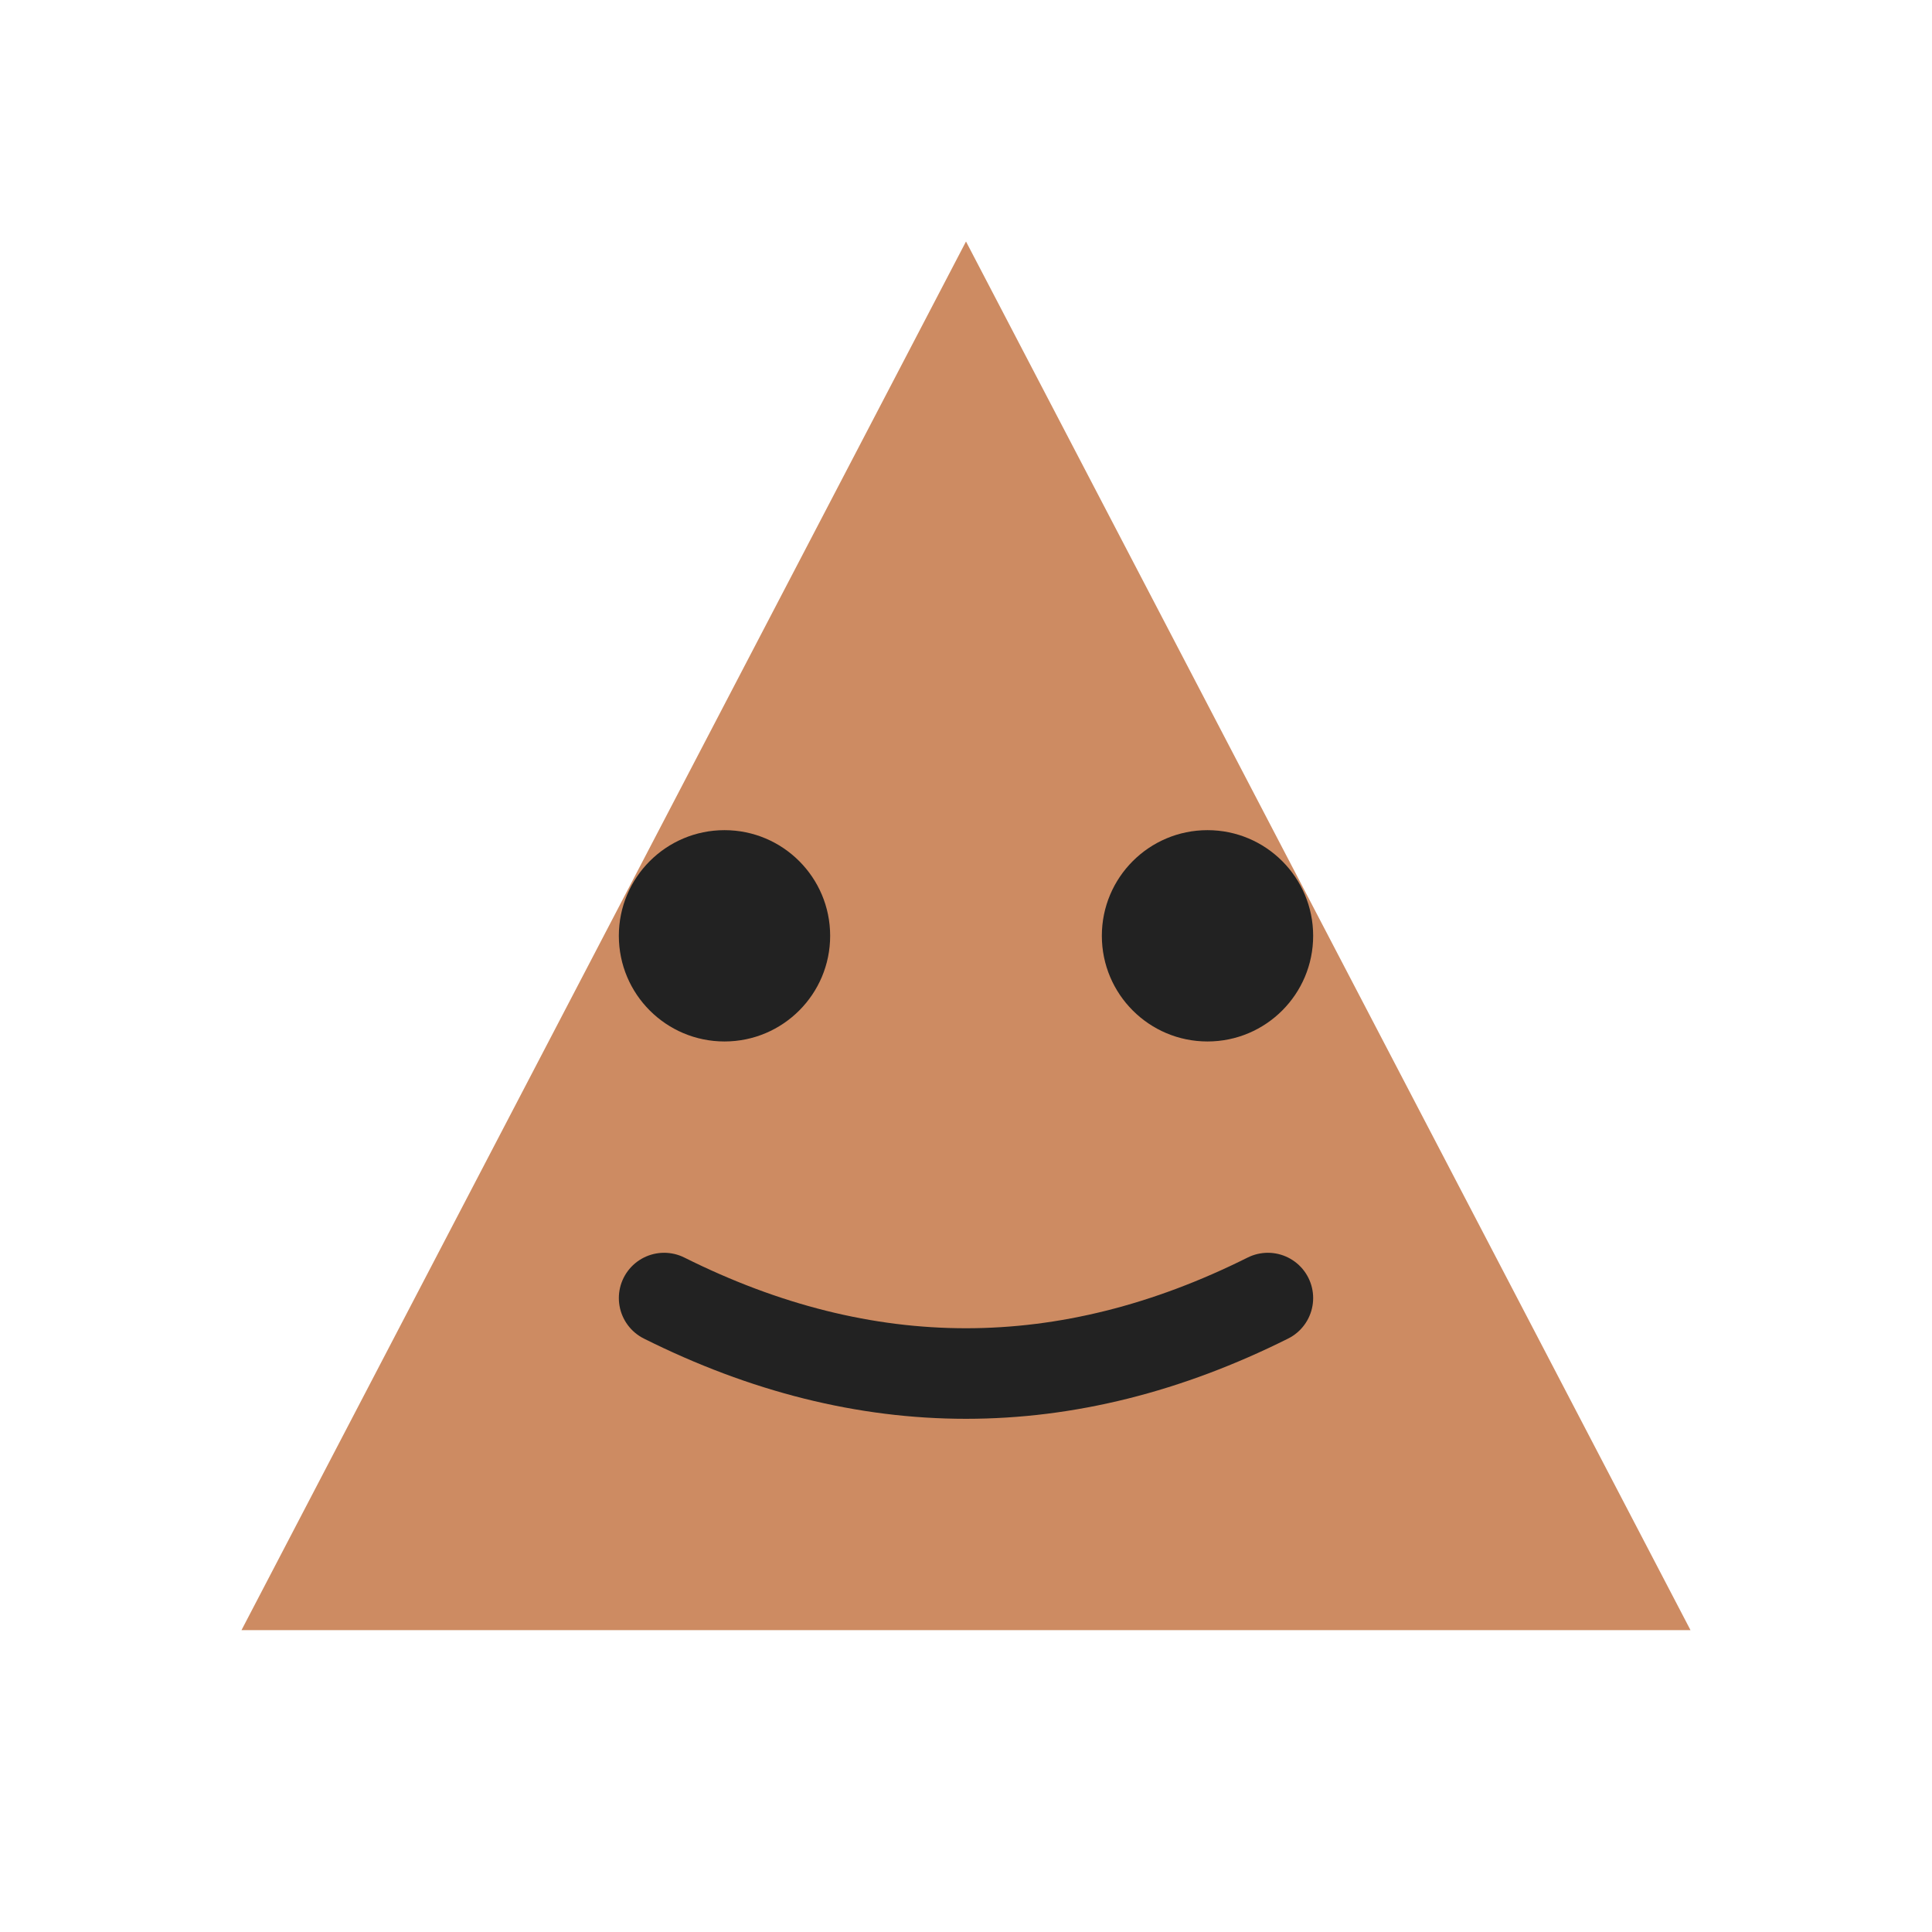
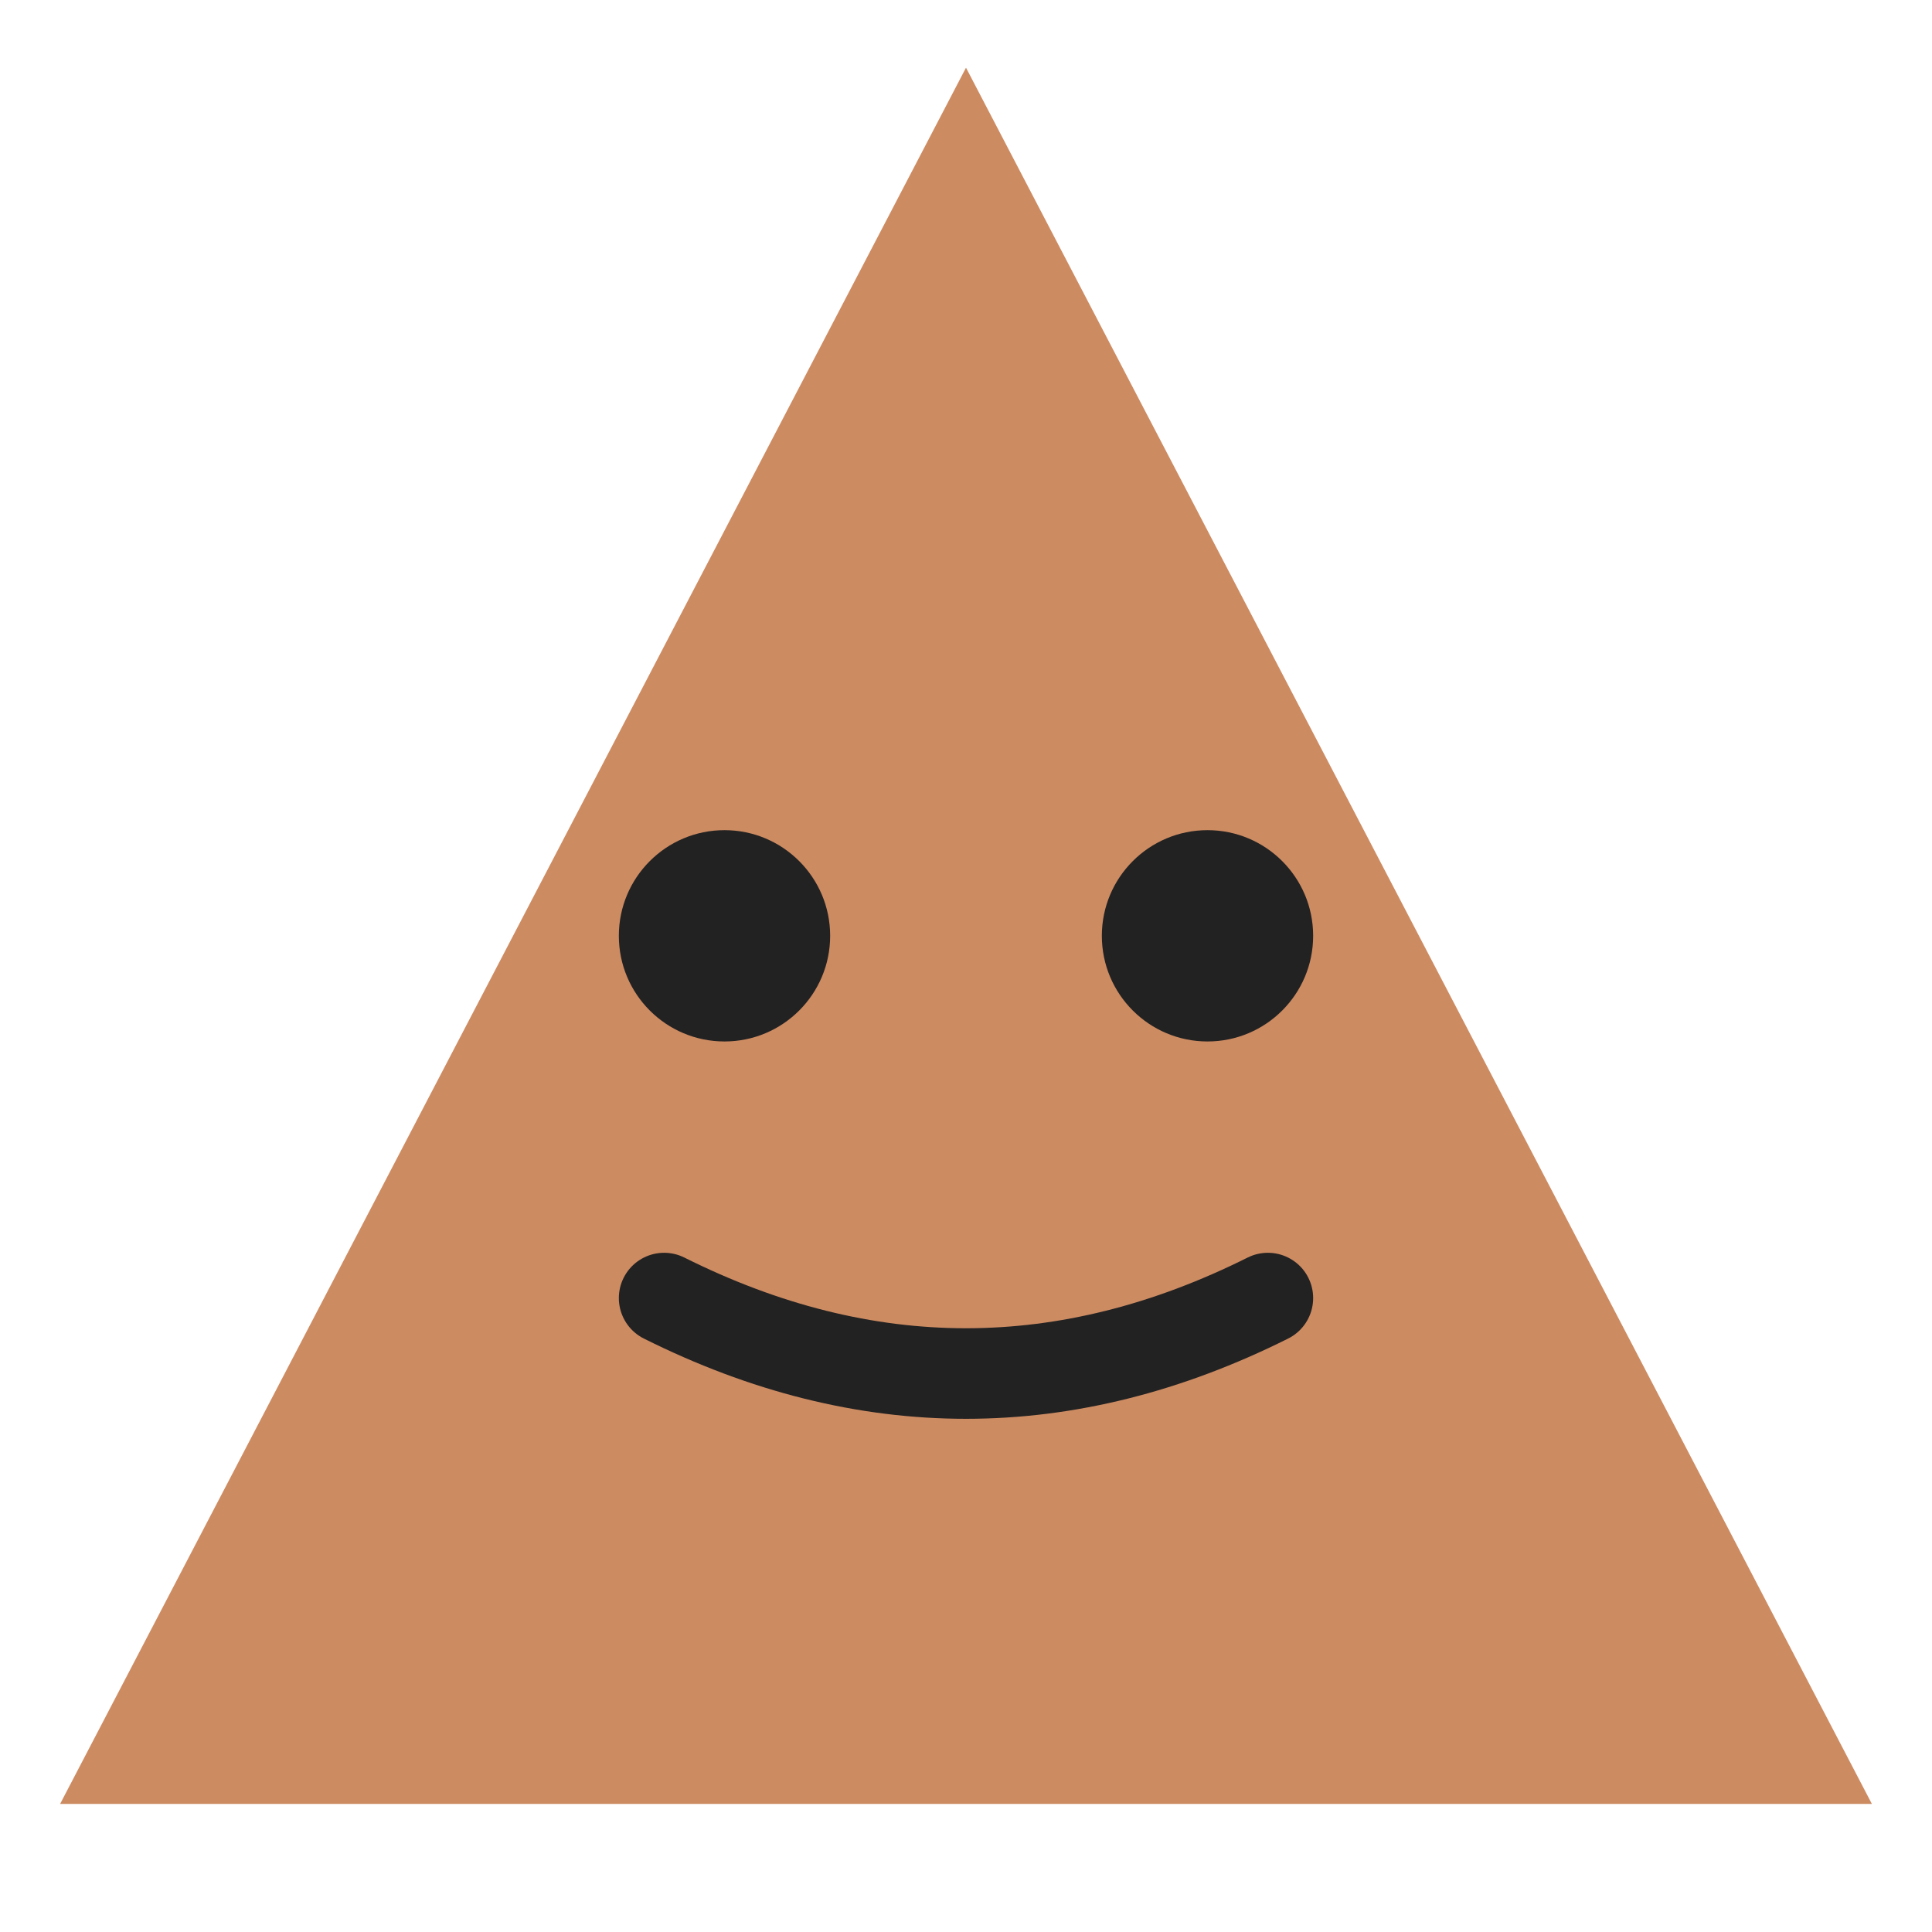
- <svg xmlns="http://www.w3.org/2000/svg" width="64" height="64" viewBox="0 0 64 64" fill="none">
-   <path d="M32 8 L56 54 H8 Z" fill="#CD8B62" />
-   <circle cx="24" cy="31" r="3.5" fill="#222" />
-   <circle cx="40" cy="31" r="3.5" fill="#222" />
-   <path d="M22 43 Q32 48 42 43" stroke="#222" stroke-width="3" stroke-linecap="round" fill="none" />
+ <svg xmlns="http://www.w3.org/2000/svg" width="64" height="64" viewBox="0 0 64 64" fill="none" version="1.1" id="svg2">
+   <defs id="defs2" />
+   <path d="M 32,2.242 62.009,59.758 H 1.991 Z" fill="#cd8b62" id="path1" style="stroke-width:1.25" />
+   <circle cx="24" cy="31" r="3.5" fill="#222" id="circle1" />
+   <circle cx="40" cy="31" r="3.5" fill="#222" id="circle2" />
+   <path d="M22 43 Q32 48 42 43" stroke="#222" stroke-width="3" stroke-linecap="round" fill="none" id="path2" />
</svg>
